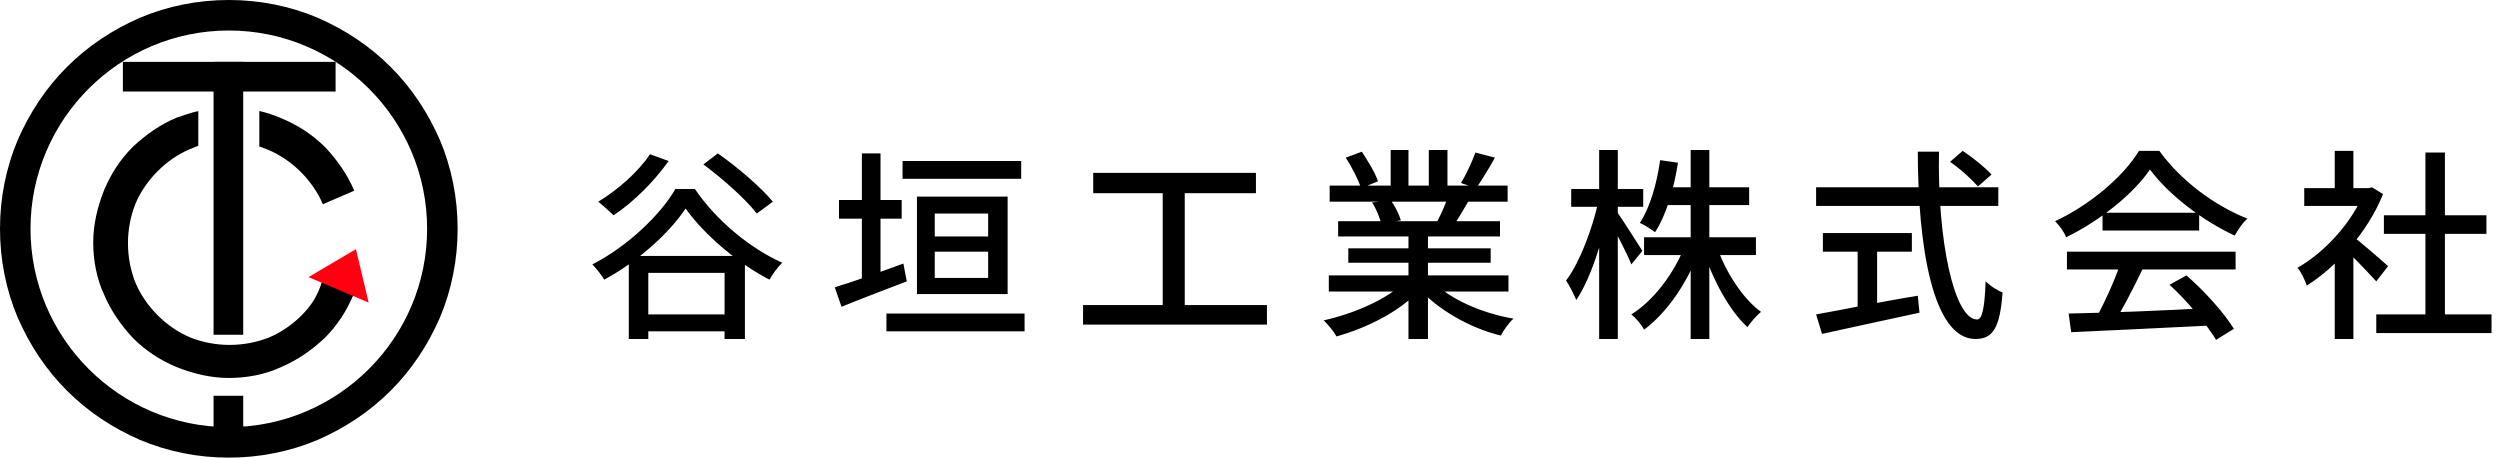
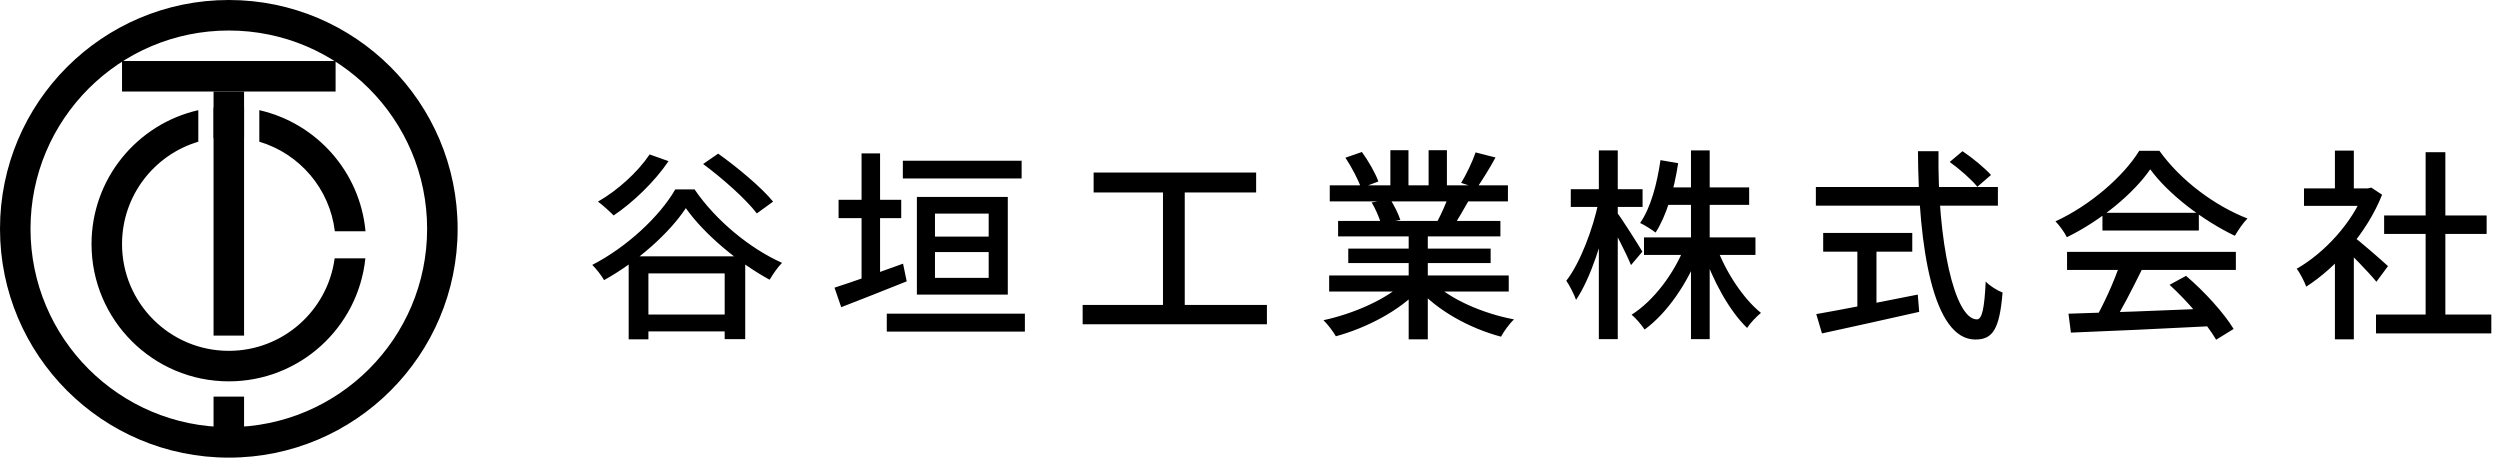
- <svg xmlns="http://www.w3.org/2000/svg" version="1.1" id="レイヤー_1" x="0px" y="0px" viewBox="0 0 295 54" style="enable-background:new 0 0 295 54;" xml:space="preserve">
-   <style type="text/css">
- 	.st0{fill:none;}
- 	.st1{fill:#FF0010;}
- </style>
-   <path d="M75,37.1v2h12v-2H75z M74.2,30.2V40h2.3v-7.8h9V40h2.4v-9.8H74.2z M80.9,24.6c2.2,3.1,6.2,6.5,9.9,8.4  c0.4-0.7,0.9-1.4,1.5-2c-3.8-1.7-7.8-5-10.3-8.7h-2.3c-1.8,3.1-5.7,6.8-9.8,8.9c0.5,0.5,1.1,1.3,1.4,1.8  C75.2,30.9,79,27.5,80.9,24.6z M83,19.4c2.3,1.7,5.1,4.2,6.3,5.8l1.9-1.4c-1.4-1.7-4.2-4.1-6.5-5.7L83,19.4z M76.7,18.2  c-1.4,2.1-3.8,4.2-6.1,5.6c0.5,0.4,1.4,1.2,1.8,1.6c2.3-1.5,4.8-4,6.5-6.4L76.7,18.2z M106.5,19v2.1h14V19H106.5z M109.3,27.9v1.8  h8.5v-1.8H109.3z M104.6,37v2.1h16.3V37H104.6z M99,23.6v2.2h7.4v-2.2H99z M101.7,18.1v15.8h2.2V18.1H101.7z M98.5,33.9l0.8,2.3  c2.2-0.9,5.1-2,7.7-3l-0.4-2.1C103.6,32.2,100.5,33.3,98.5,33.9z M110.3,25.2h6.3v7.6h-6.3V25.2z M108.2,23.2v11.5h10.7V23.2H108.2z   M129,20.4v2.4h19.2v-2.4H129z M127.8,36v2.3h21.7V36H127.8z M137.2,21.6v15.3h2.6V21.6H137.2z M156.8,32.5v1.9H178v-1.9H156.8z   M156.9,21.9v1.9h21v-1.9H156.9z M157.9,26.1v1.8H177v-1.8H157.9z M159.1,29.3V31h16.8v-1.7H159.1z M166.2,27V40h2.3V27H166.2z   M164.1,17.7v5.1h2.1v-5.1H164.1z M168.6,17.7v4.9h2.2v-4.9H168.6z M165.7,33.3c-2,2-5.9,3.7-9.5,4.5c0.5,0.5,1.2,1.3,1.5,1.9  c3.6-1,7.6-3,9.8-5.5L165.7,33.3z M169.1,33.2l-1.8,0.7c2.3,2.6,6.1,4.8,9.8,5.7c0.3-0.6,1-1.6,1.5-2C175,37,171,35.3,169.1,33.2z   M174.1,18c-0.4,1.1-1.1,2.6-1.7,3.6l1.8,0.6c0.6-0.9,1.5-2.3,2.2-3.6L174.1,18z M170.9,23.1c-0.3,0.9-0.8,2.1-1.3,3l1.9,0.6  c0.5-0.8,1.1-1.8,1.8-3L170.9,23.1z M158.8,18.6c0.7,1.1,1.5,2.6,1.8,3.6l2-0.8c-0.3-1-1.2-2.4-1.9-3.5L158.8,18.6z M161.9,23.9  c0.5,0.7,0.9,1.8,1.1,2.5l2.3-0.4c-0.2-0.7-0.7-1.7-1.2-2.4L161.9,23.9z M194,28v2.1h13.2V28H194z M196.4,22.1v2.1h10v-2.1H196.4z   M199.5,17.7V40h2.2V17.7H199.5z M198.8,29c-1.2,3.2-3.7,6.5-6.3,8.1c0.5,0.4,1.2,1.2,1.5,1.8c2.7-2,5.1-5.5,6.5-9.3L198.8,29z   M202.6,29.1l-1.6,0.5c1.1,3.4,3.1,7.1,5.2,9c0.4-0.6,1.1-1.4,1.6-1.8C205.7,35.3,203.6,32.1,202.6,29.1z M195.9,18.9  c-0.4,2.8-1.2,5.6-2.4,7.4c0.5,0.2,1.4,0.8,1.8,1.1c1.3-2,2.2-5,2.7-8.2L195.9,18.9z M185.4,22.3v2.1h8.5v-2.1H185.4z M188.7,17.7  V40h2.2V17.7H188.7z M188.6,23.8c-0.7,3.2-2.2,7.2-3.8,9.3c0.4,0.6,0.9,1.6,1.2,2.3c1.7-2.5,3.2-7.2,3.9-11.1L188.6,23.8z M190.8,25  l-1,0.8c0.6,1.1,2.2,4.1,2.7,5.4l1.3-1.6C193.4,29,191.4,25.8,190.8,25z M230.1,19.1c1.2,0.8,2.6,2.1,3.3,2.9l1.6-1.4  c-0.7-0.8-2.2-2-3.4-2.8L230.1,19.1z M214.3,22.1v2.2h21.5v-2.2H214.3z M215.1,27.5v2.2h10.5v-2.2H215.1z M219.2,28.7v8.4h2.3v-8.4  H219.2z M214.3,37.1l0.7,2.3c3.1-0.7,7.4-1.6,11.5-2.5l-0.2-2C221.9,35.6,217.2,36.6,214.3,37.1z M226.3,17.8  c0,11.4,1.8,22.2,6.8,22.2c2,0,2.9-1.2,3.2-5.5c-0.6-0.2-1.5-0.8-2-1.3c-0.1,3.1-0.4,4.5-1,4.5c-2.7,0-4.7-9.3-4.5-19.8H226.3z   M244.1,37l0.3,2.2c4.3-0.2,10.7-0.5,16.7-0.8l0.1-2.1C255,36.7,248.3,36.9,244.1,37z M243.9,29.7v2.1h19.9v-2.1H243.9z M248.1,25.1  v2.1h11.4v-2.1H248.1z M250.2,31.1c-0.7,2.1-2,4.9-3,6.7l2,0.7c1.1-1.7,2.5-4.4,3.6-6.7L250.2,31.1z M256,33.6  c2.1,1.9,4.4,4.7,5.5,6.5l2.1-1.3c-1.1-1.8-3.4-4.4-5.6-6.3L256,33.6z M253.7,20c2.2,3,6.3,6.1,10,7.8c0.4-0.7,0.9-1.5,1.5-2  c-3.8-1.5-7.8-4.4-10.4-8h-2.4c-1.8,3-5.8,6.4-9.9,8.3c0.5,0.5,1.1,1.3,1.3,1.9C247.9,26,251.8,22.8,253.7,20z M280.4,37.1v2.2H294  v-2.2H280.4z M281.3,25.4v2.2h12.1v-2.2H281.3z M286.2,18v20.2h2.3V18H286.2z M271.9,22.2v2.1h7.9v-2.1H271.9z M275.5,29.9V40h2.2  V27.2L275.5,29.9z M275.5,17.8v5.4h2.2v-5.4H275.5z M277.5,27.8l-1.3,1.1c1,0.9,3.2,3.2,4.2,4.3l1.4-1.8  C281.1,30.8,278.4,28.4,277.5,27.8z M279,22.2v0.4c-1.4,3.6-4.7,7.2-7.9,9c0.4,0.4,0.9,1.5,1.1,2.1c3.5-2.2,7.2-6.3,9-10.8l-1.3-0.8  l-0.4,0.1H279z" />
-   <rect y="0" class="st0" width="54" height="54" />
-   <path d="M27,3.6c12.9,0,23.4,10.5,23.4,23.4c0,12.9-10.5,23.4-23.4,23.4C14.1,50.4,3.6,39.9,3.6,27C3.6,14.1,14.1,3.6,27,3.6z M27,0  c-3.6,0-7.2,0.7-10.5,2.1c-3.2,1.4-6.1,3.3-8.6,5.8c-2.5,2.5-4.4,5.4-5.8,8.6C0.7,19.8,0,23.4,0,27c0,3.6,0.7,7.2,2.1,10.5  c1.4,3.2,3.3,6.1,5.8,8.6c2.5,2.5,5.4,4.4,8.6,5.8C19.8,53.3,23.4,54,27,54s7.2-0.7,10.5-2.1c3.2-1.4,6.1-3.3,8.6-5.8  c2.5-2.5,4.4-5.4,5.8-8.6C53.3,34.2,54,30.6,54,27s-0.7-7.2-2.1-10.5c-1.4-3.2-3.3-6.1-5.8-8.6c-2.5-2.5-5.4-4.4-8.6-5.8  C34.2,0.7,30.6,0,27,0z" />
-   <path d="M39.5,7.3H14.5v3.5h25.1V7.3z" />
-   <path d="M25.2,7.3v32.2h3.5V7.3H25.2z" />
-   <path d="M25.2,46.7v4.2h3.5v-4.2H25.2z" />
-   <path d="M30.6,17.3c0.4,0.1,0.8,0.3,1.1,0.4c1.4,0.6,2.7,1.5,3.8,2.6c1.1,1.1,2,2.4,2.6,3.8l3.7-1.6c-0.8-1.9-2-3.6-3.4-5.1  c-1.5-1.5-3.2-2.6-5.1-3.4c-0.9-0.4-1.8-0.7-2.7-0.9L30.6,17.3L30.6,17.3z" />
-   <path d="M35.6,37.2c-1.1,1.1-2.4,2-3.8,2.6c-1.5,0.6-3.1,0.9-4.7,0.9c-1.6,0-3.2-0.3-4.7-0.9c-1.4-0.6-2.7-1.5-3.8-2.6  c-1.1-1.1-2-2.4-2.6-3.8c-0.6-1.5-0.9-3.1-0.9-4.7c0-1.6,0.3-3.2,0.9-4.7c0.6-1.4,1.5-2.7,2.6-3.8c1.1-1.1,2.4-2,3.8-2.6  c0.3-0.1,0.7-0.3,1-0.4v-4.1c-0.9,0.2-1.7,0.5-2.6,0.8c-1.9,0.8-3.6,2-5.1,3.4c-1.5,1.5-2.6,3.2-3.4,5.1c-0.8,2-1.3,4.1-1.3,6.2  s0.4,4.3,1.3,6.2c0.8,1.9,2,3.6,3.4,5.1c1.5,1.5,3.2,2.6,5.1,3.4c2,0.8,4.1,1.3,6.2,1.3s4.3-0.4,6.2-1.3c1.9-0.8,3.6-2,5.1-3.4  c1.5-1.5,2.6-3.2,3.4-5.1l-3.7-1.6C37.5,34.9,36.7,36.1,35.6,37.2L35.6,37.2z" />
-   <path class="st1" d="M42,29.4l-5.6,3.3l7.1,3L42,29.4z" />
+ <svg xmlns="http://www.w3.org/2000/svg" width="295" height="54" viewBox="0 0 295 54" fill="none">
+   <path fill-rule="evenodd" clip-rule="evenodd" d="M27 54C41.912 54 54 41.912 54 27C54 12.088 41.912 0 27 0C12.088 0 0 12.088 0 27C0 41.912 12.088 54 27 54ZM27 50.401C39.923 50.401 50.4 39.924 50.4 27.001C50.4 14.077 39.923 3.601 27 3.601C14.077 3.601 3.6 14.077 3.6 27.001C3.6 39.924 14.077 50.401 27 50.401Z" fill="black" />
+   <rect x="14.4" y="7.2" width="25.2" height="3.6" fill="black" />
+   <path fill-rule="evenodd" clip-rule="evenodd" d="M43.114 30.484C42.271 38.639 35.378 44.999 27 44.999C18.053 44.999 10.8 37.746 10.8 28.799C10.8 21.089 16.186 14.637 23.4 13V16.721C18.196 18.27 14.4 23.091 14.4 28.799C14.4 35.758 20.041 41.399 27 41.399C33.388 41.399 38.666 36.646 39.489 30.484H43.114ZM43.131 27.29C42.482 20.259 37.339 14.529 30.6 13V16.721C35.339 18.131 38.91 22.255 39.511 27.29H43.131ZM28.8 12.698V16.327C28.212 16.243 27.611 16.199 27 16.199C26.389 16.199 25.788 16.243 25.2 16.327V12.698C25.791 12.632 26.392 12.599 27 12.599C27.609 12.599 28.209 12.632 28.8 12.698Z" fill="black" />
+   <rect x="28.8" y="10.8" width="28.8" height="3.6" transform="rotate(90 28.7998 10.7998)" fill="black" />
+   <rect x="28.8" y="46.8" width="5.4" height="3.6" transform="rotate(90 28.7998 46.7998)" fill="black" />
+   <path d="M75.024 37.112V39.104H86.976V37.112H75.024ZM74.184 30.248V40.04H76.512V32.264H85.512V40.016H87.936V30.248H74.184ZM80.928 24.56C83.088 27.632 87.144 31.016 90.816 33.008C91.224 32.336 91.728 31.568 92.28 31.016C88.512 29.336 84.48 26.048 81.96 22.352H79.68C77.88 25.496 73.968 29.168 69.888 31.256C70.368 31.736 70.992 32.528 71.28 33.056C75.216 30.872 78.984 27.512 80.928 24.56ZM82.968 19.352C85.272 21.056 88.056 23.528 89.304 25.184L91.224 23.792C89.856 22.112 87 19.736 84.744 18.128L82.968 19.352ZM76.656 18.224C75.24 20.336 72.864 22.472 70.56 23.792C71.088 24.176 72 24.992 72.408 25.424C74.664 23.912 77.232 21.464 78.888 19.016L76.656 18.224ZM106.536 18.968V21.056H120.552V18.968H106.536ZM109.32 27.92V29.744H117.84V27.92H109.32ZM104.64 37.016V39.128H120.936V37.016H104.64ZM98.952 23.576V25.736H106.344V23.576H98.952ZM101.664 18.104V33.872H103.848V18.104H101.664ZM98.472 33.944L99.264 36.248C101.472 35.384 104.328 34.28 106.992 33.2L106.56 31.112C103.608 32.192 100.512 33.296 98.472 33.944ZM110.328 25.208H116.664V32.792H110.328V25.208ZM108.192 23.24V34.76H118.92V23.24H108.192ZM129.048 20.36V22.712H148.224V20.36H129.048ZM127.752 35.984V38.264H149.496V35.984H127.752ZM137.232 21.608V36.92H139.8V21.608H137.232ZM156.84 32.504V34.4H178.032V32.504H156.84ZM156.912 21.872V23.768H177.936V21.872H156.912ZM157.896 26.072V27.896H177.048V26.072H157.896ZM159.096 29.336V31.04H175.896V29.336H159.096ZM166.224 26.96V40.04H168.48V26.96H166.224ZM164.064 17.72V22.784H166.2V17.72H164.064ZM168.576 17.72V22.664H170.736V17.72H168.576ZM165.672 33.32C163.656 35.288 159.744 37.016 156.168 37.784C156.648 38.24 157.32 39.128 157.632 39.68C161.256 38.696 165.216 36.632 167.472 34.136L165.672 33.32ZM169.056 33.248L167.28 33.992C169.536 36.608 173.4 38.744 177.12 39.728C177.456 39.104 178.128 38.168 178.656 37.688C174.96 36.992 171.048 35.288 169.056 33.248ZM174.12 17.984C173.76 19.064 173.016 20.6 172.416 21.584L174.264 22.184C174.912 21.248 175.752 19.904 176.472 18.584L174.12 17.984ZM170.928 23.096C170.664 23.96 170.088 25.208 169.632 26.072L171.552 26.624C172.056 25.856 172.68 24.776 173.304 23.672L170.928 23.096ZM158.76 18.608C159.48 19.712 160.296 21.224 160.608 22.184L162.648 21.416C162.312 20.456 161.472 18.992 160.704 17.936L158.76 18.608ZM161.856 23.888C162.312 24.632 162.768 25.712 162.96 26.384L165.24 25.952C165.024 25.256 164.52 24.248 164.04 23.504L161.856 23.888ZM193.992 28.016V30.08H207.144V28.016H193.992ZM196.392 22.112V24.176H206.4V22.112H196.392ZM199.536 17.744V40.016H201.744V17.744H199.536ZM198.816 29.024C197.568 32.264 195.12 35.504 192.528 37.136C193.032 37.544 193.704 38.336 194.064 38.888C196.752 36.92 199.2 33.344 200.592 29.576L198.816 29.024ZM202.56 29.144L200.952 29.648C202.08 33.056 204.072 36.704 206.16 38.696C206.52 38.12 207.288 37.328 207.792 36.92C205.728 35.264 203.64 32.12 202.56 29.144ZM195.936 18.896C195.528 21.728 194.784 24.512 193.536 26.312C194.064 26.552 194.952 27.128 195.36 27.44C196.632 25.472 197.544 22.424 198.024 19.256L195.936 18.896ZM185.352 22.328V24.416H193.824V22.328H185.352ZM188.664 17.744V40.016H190.896V17.744H188.664ZM188.64 23.792C187.968 27.032 186.456 31.04 184.824 33.128C185.232 33.704 185.736 34.736 185.976 35.384C187.656 32.912 189.216 28.208 189.912 24.272L188.64 23.792ZM190.776 25.04L189.744 25.88C190.392 26.984 191.928 29.936 192.456 31.28L193.8 29.696C193.368 28.952 191.352 25.76 190.776 25.04ZM230.064 19.112C231.24 19.952 232.656 21.2 233.328 22.04L234.936 20.648C234.216 19.832 232.752 18.632 231.576 17.84L230.064 19.112ZM214.272 22.064V24.272H235.752V22.064H214.272ZM215.136 27.488V29.696H225.648V27.488H215.136ZM219.168 28.712V37.088H221.424V28.712H219.168ZM214.32 37.064L214.992 39.344C218.088 38.672 222.432 37.712 226.464 36.8L226.296 34.76C221.904 35.648 217.2 36.56 214.32 37.064ZM226.32 17.84C226.368 29.264 228.12 40.064 233.088 40.064C235.128 40.064 235.944 38.888 236.304 34.52C235.68 34.28 234.816 33.752 234.312 33.224C234.168 36.368 233.88 37.688 233.28 37.688C230.616 37.688 228.6 28.424 228.744 17.84H226.32ZM244.08 37.016L244.368 39.248C248.664 39.08 255.096 38.792 261.072 38.48L261.144 36.392C254.976 36.656 248.304 36.896 244.08 37.016ZM243.912 29.72V31.856H263.832V29.72H243.912ZM248.088 25.112V27.2H259.464V25.112H248.088ZM250.176 31.088C249.504 33.152 248.208 35.984 247.152 37.808L249.144 38.48C250.272 36.752 251.616 34.088 252.744 31.808L250.176 31.088ZM256.008 33.608C258.096 35.504 260.448 38.264 261.504 40.088L263.568 38.816C262.464 36.992 260.16 34.424 257.952 32.552L256.008 33.608ZM253.728 19.976C255.888 22.952 260.04 26.072 263.712 27.824C264.12 27.152 264.648 26.336 265.2 25.784C261.384 24.296 257.352 21.344 254.808 17.792H252.432C250.608 20.768 246.672 24.224 242.544 26.12C243.024 26.6 243.624 27.44 243.888 27.992C247.92 26.024 251.784 22.808 253.728 19.976ZM280.368 37.112V39.344H293.976V37.112H280.368ZM281.328 25.424V27.608H293.424V25.424H281.328ZM286.224 17.96V38.192H288.552V17.96H286.224ZM271.872 22.232V24.296H279.792V22.232H271.872ZM275.52 29.864V40.04H277.752V27.176L275.52 29.864ZM275.52 17.768V23.216H277.752V17.768H275.52ZM277.536 27.8L276.264 28.928C277.296 29.864 279.504 32.12 280.416 33.248L281.784 31.4C281.136 30.8 278.376 28.376 277.536 27.8ZM278.952 22.232V22.664C277.584 26.264 274.272 29.864 271.008 31.712C271.368 32.144 271.92 33.224 272.136 33.824C275.616 31.592 279.288 27.512 281.088 22.976L279.816 22.136L279.408 22.232H278.952Z" fill="black" />
</svg>
